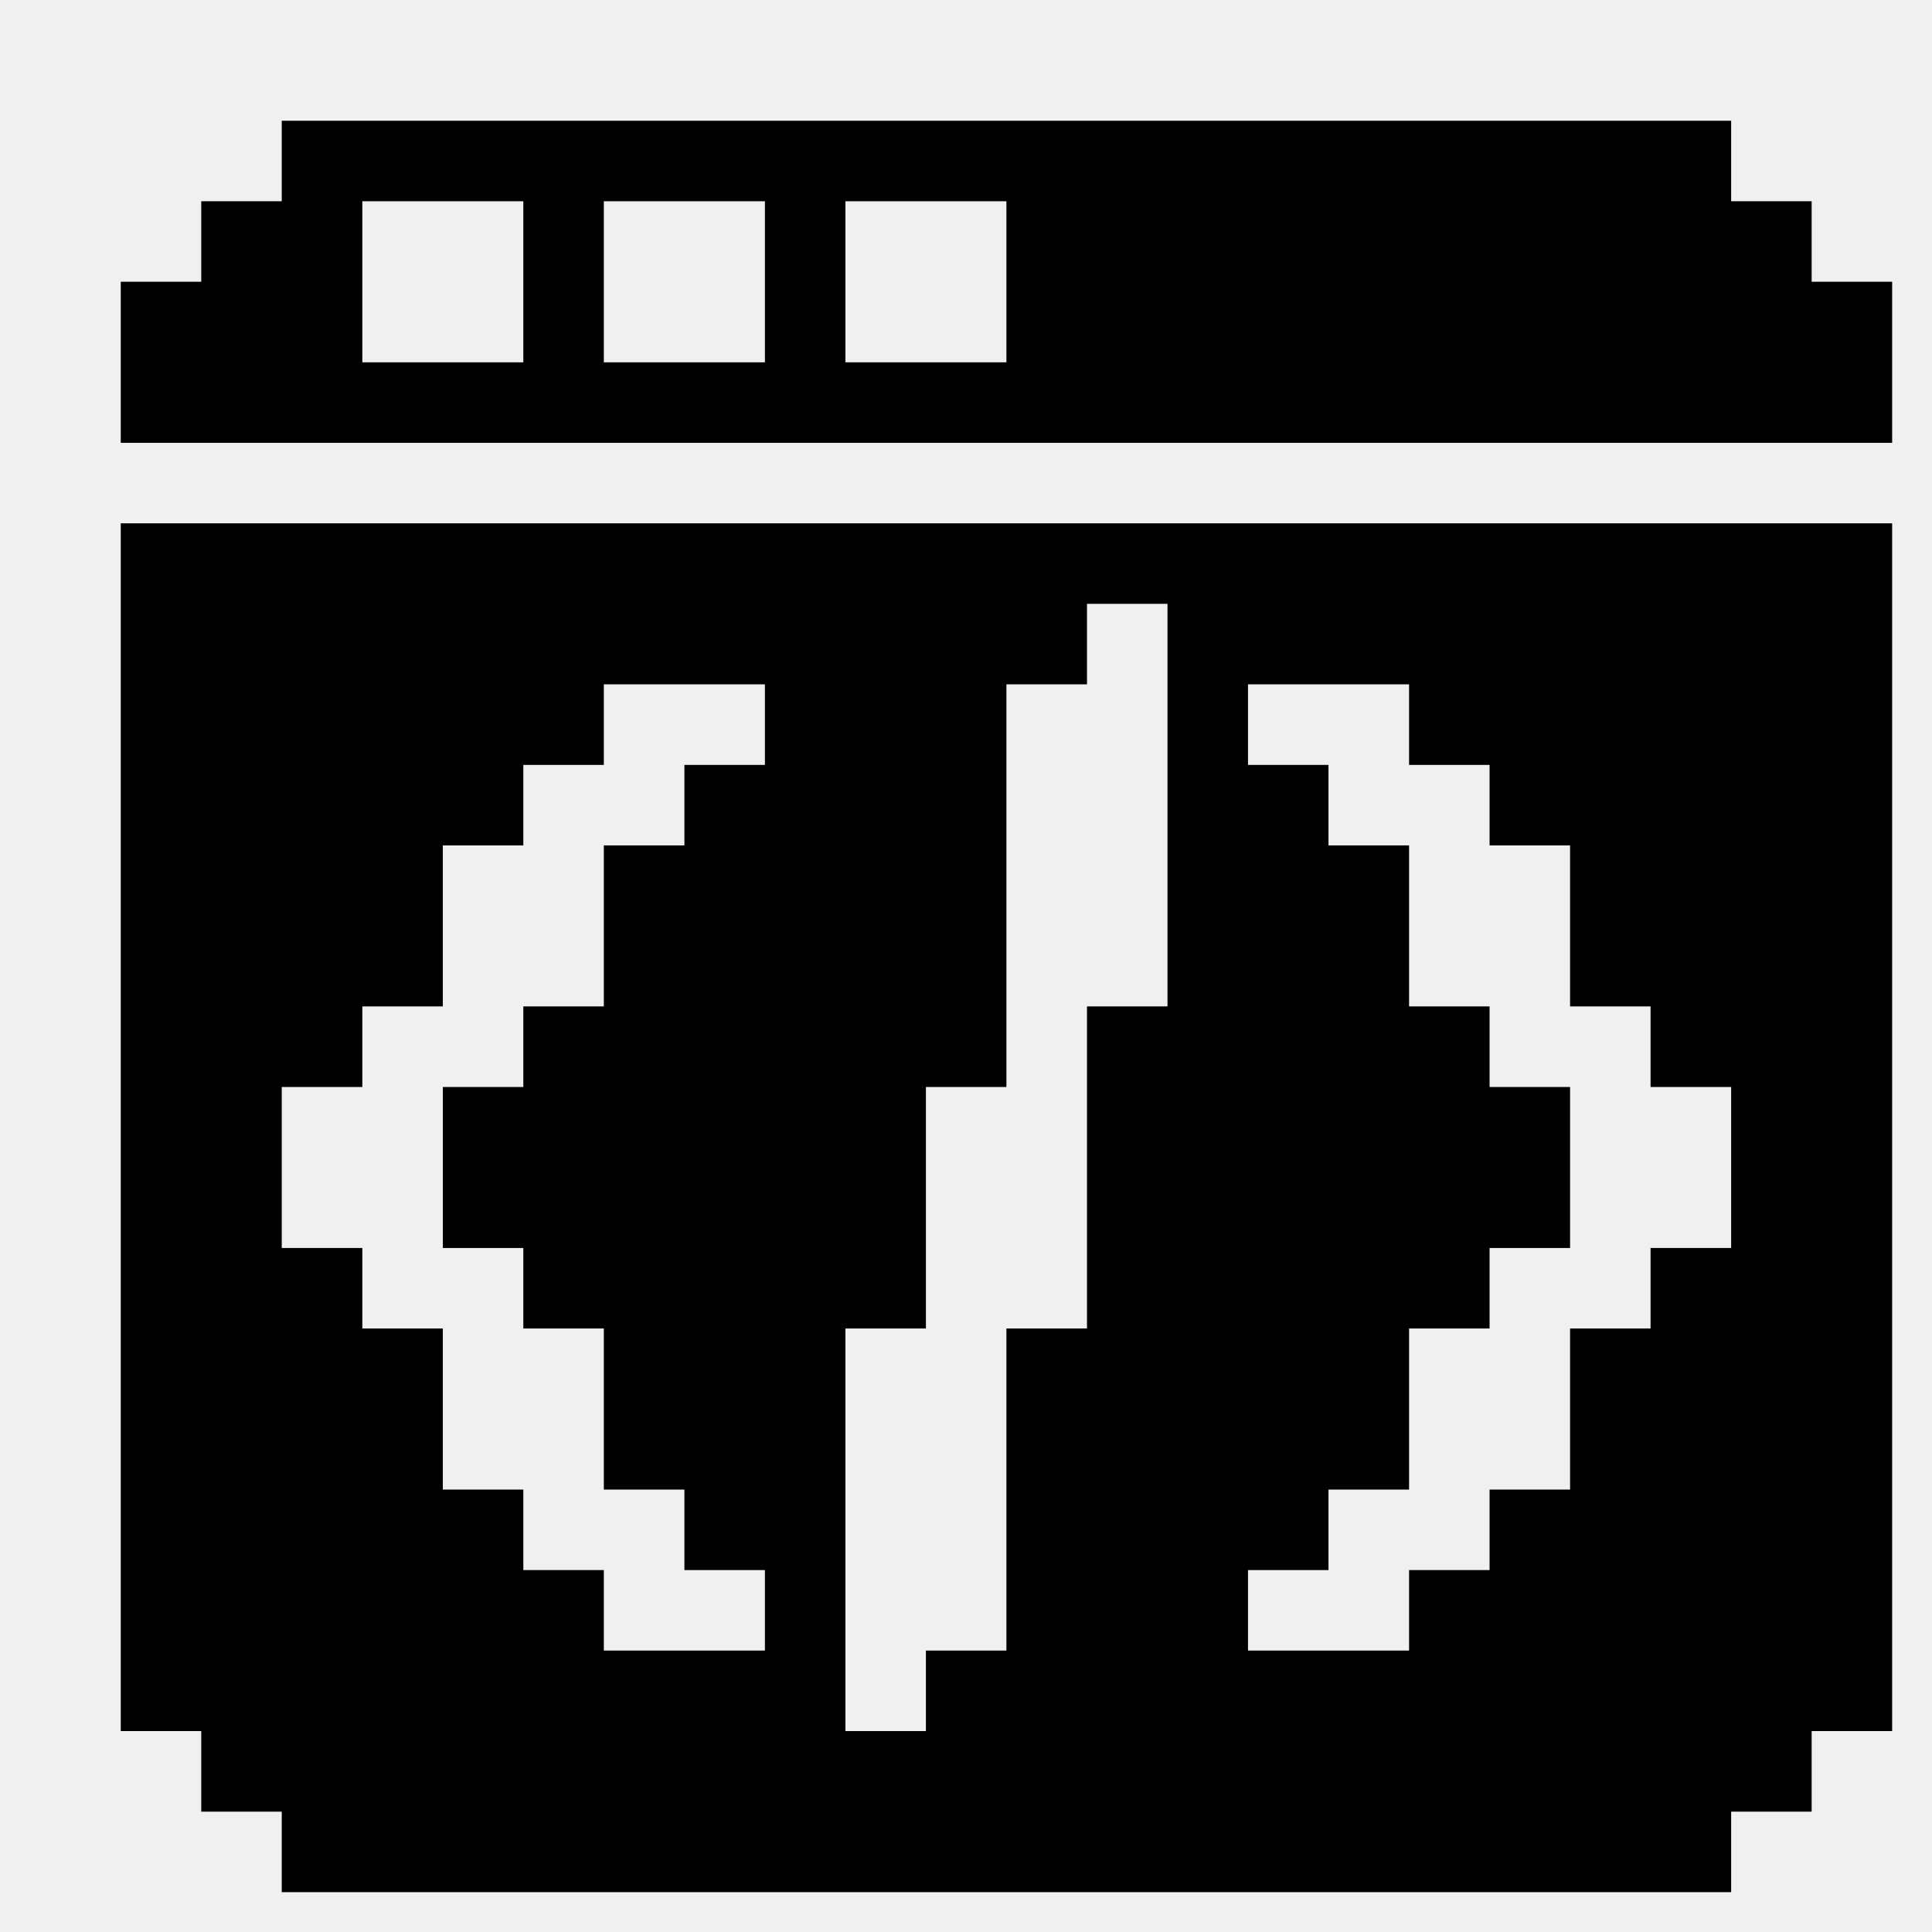
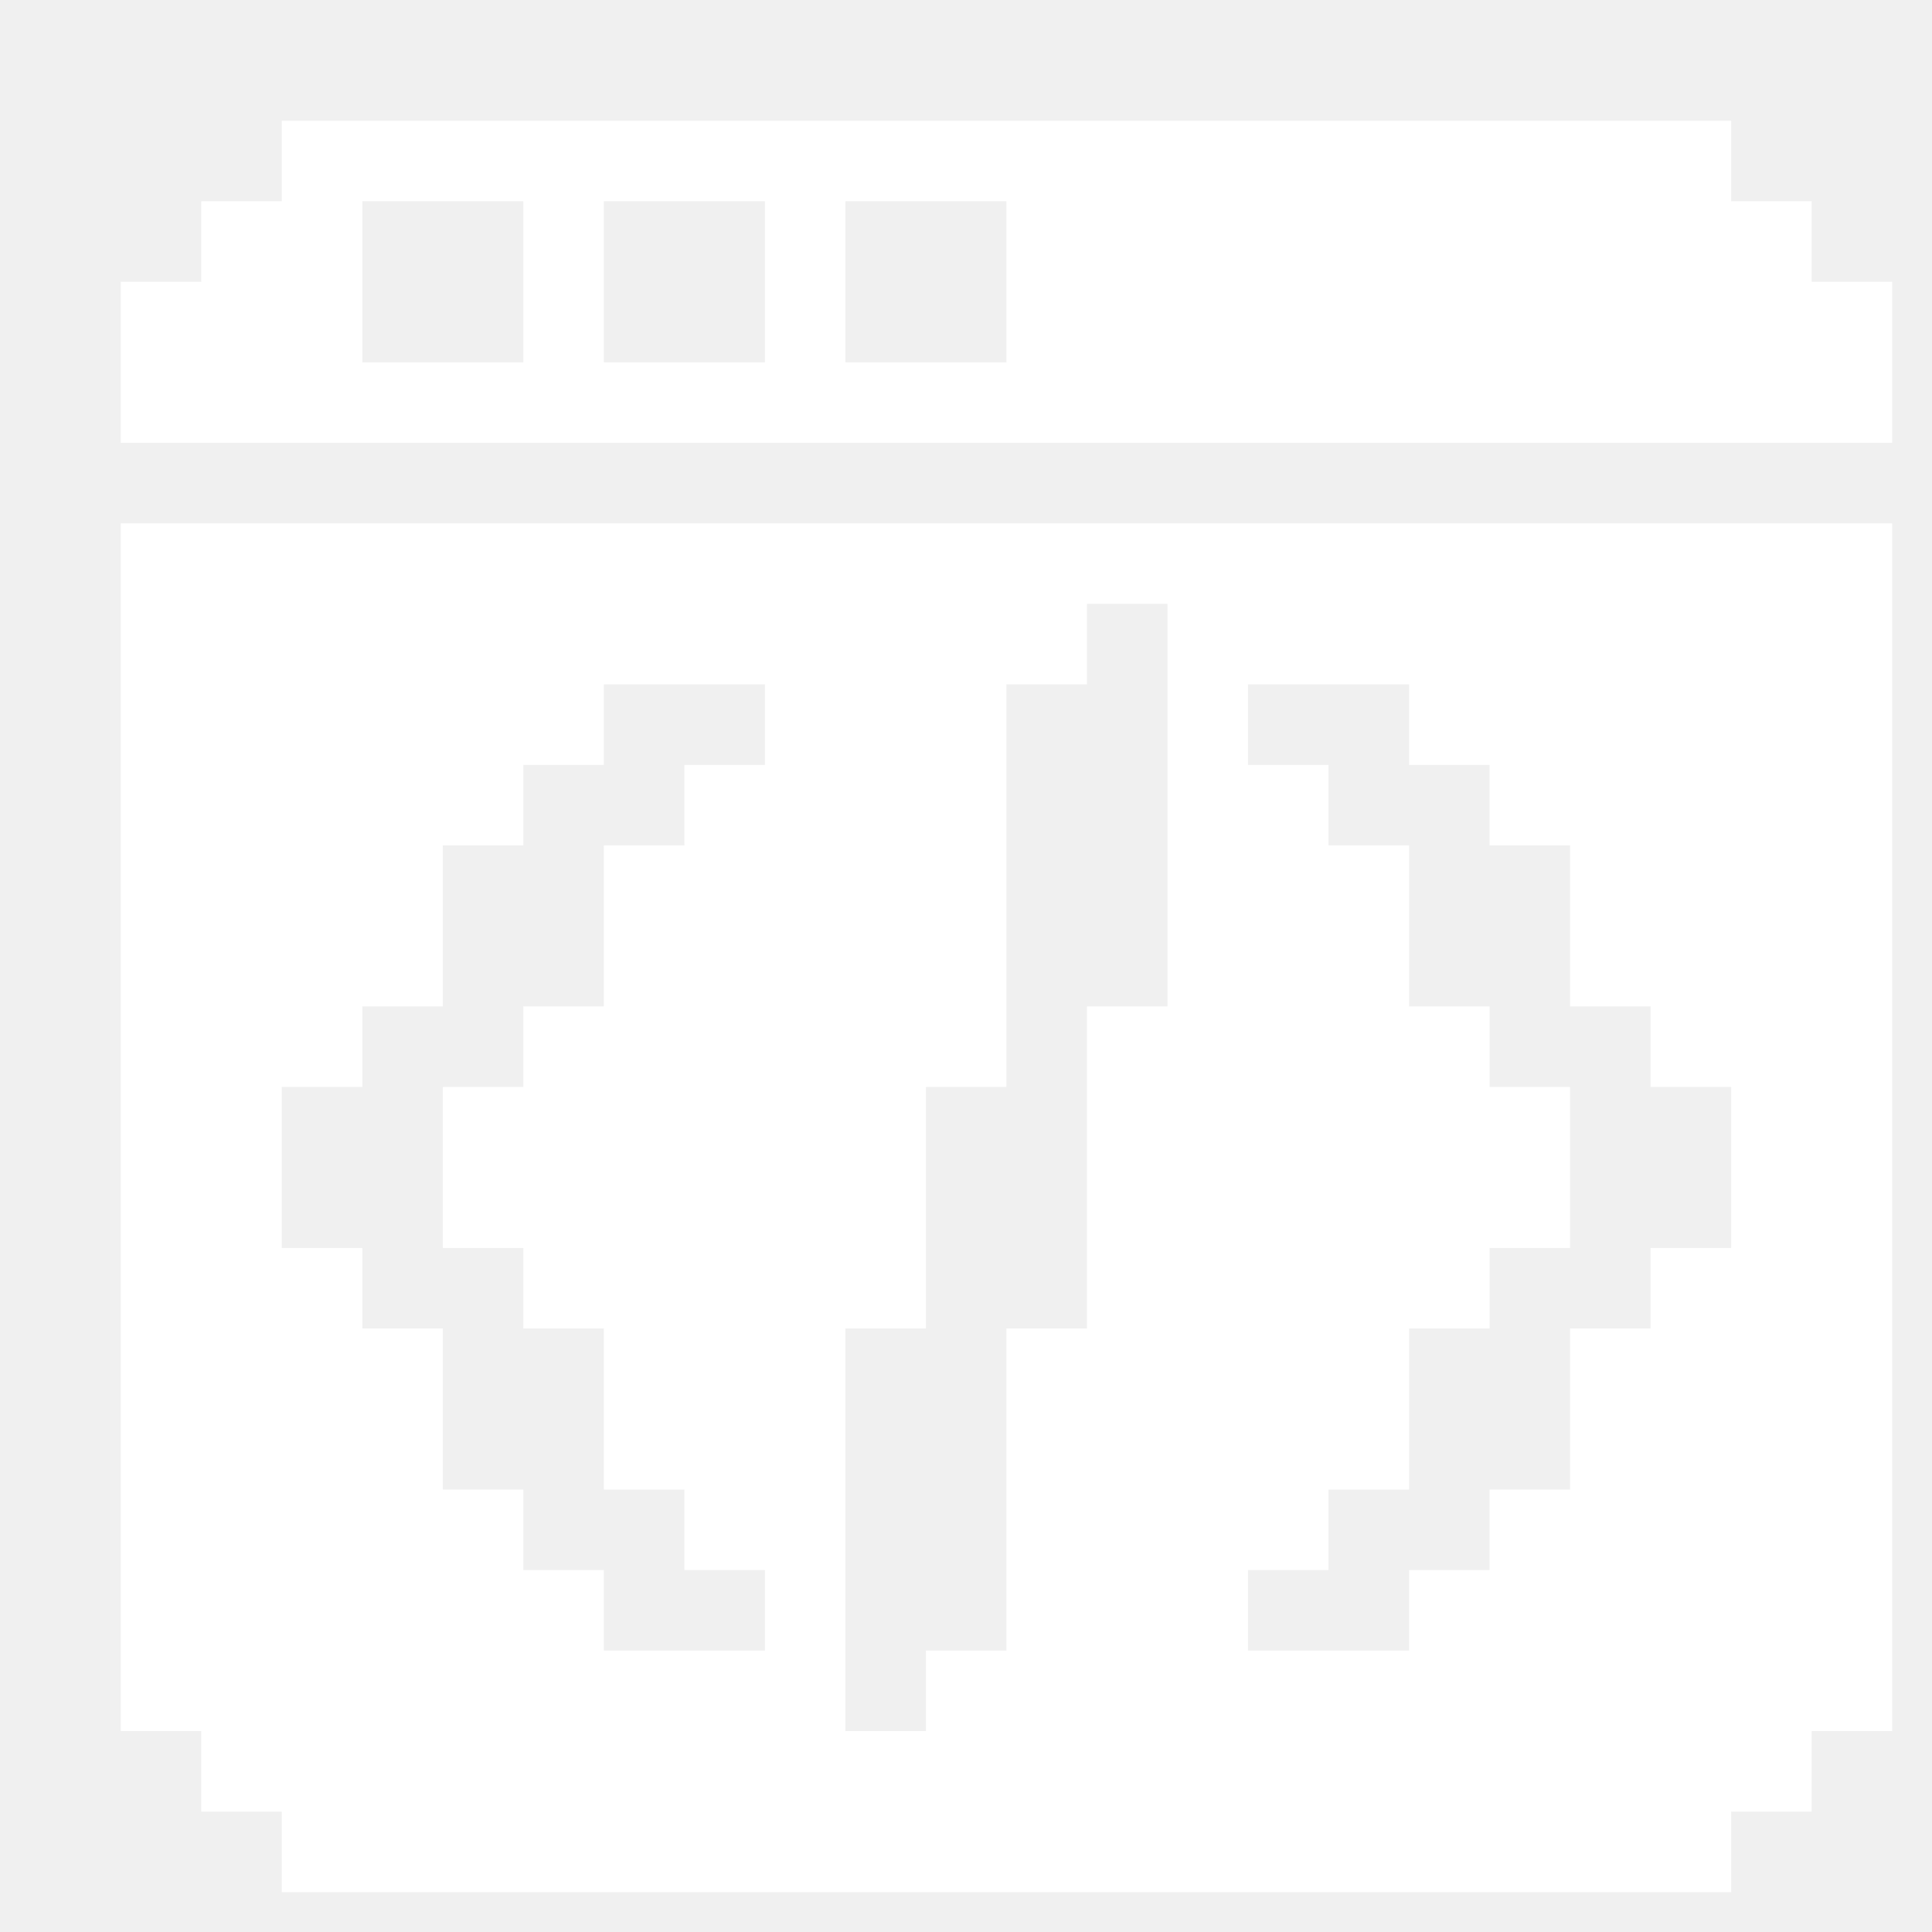
- <svg xmlns="http://www.w3.org/2000/svg" id="programming" viewBox="0 0 24 24">
+ <svg xmlns="http://www.w3.org/2000/svg" id="programming" viewBox="0 0 24 24" fill="#fff">
  <path d="M1.5 6.501V21.504H2.5V22.505H3.5V23.505H21.505V22.505H22.505V21.504H23.505V6.501H1.5ZM9.502 9.502H8.502V10.502H7.501V12.502H6.501V13.503H5.501V15.503H6.501V16.503H7.501V18.504H8.502V19.504H9.502V20.504H7.501V19.504H6.501V18.504H5.501V16.503H4.501V15.503H3.5V13.503H4.501V12.502H5.501V10.502H6.501V9.502H7.501V8.501H9.502V9.502ZM14.503 12.502H13.503V16.503H12.502V20.504H11.502V21.504H10.502V16.503H11.502V13.503H12.502V8.501H13.503V7.501H14.503V12.502ZM21.505 15.503H20.504V16.503H19.504V18.504H18.504V19.504H17.504V20.504H15.503V19.504H16.503V18.504H17.504V16.503H18.504V15.503H19.504V13.503H18.504V12.502H17.504V10.502H16.503V9.502H15.503V8.501H17.504V9.502H18.504V10.502H19.504V12.502H20.504V13.503H21.505V15.503Z" />
  <path d="M22.505 3.5V2.5H21.505V1.5H3.5V2.5H2.5V3.5H1.5V5.501H23.505V3.5H22.505ZM4.501 4.501V2.5H6.501V4.501H4.501ZM7.501 4.501V2.5H9.502V4.501H7.501ZM10.502 4.501V2.5H12.502V4.501H10.502Z" />
</svg>
